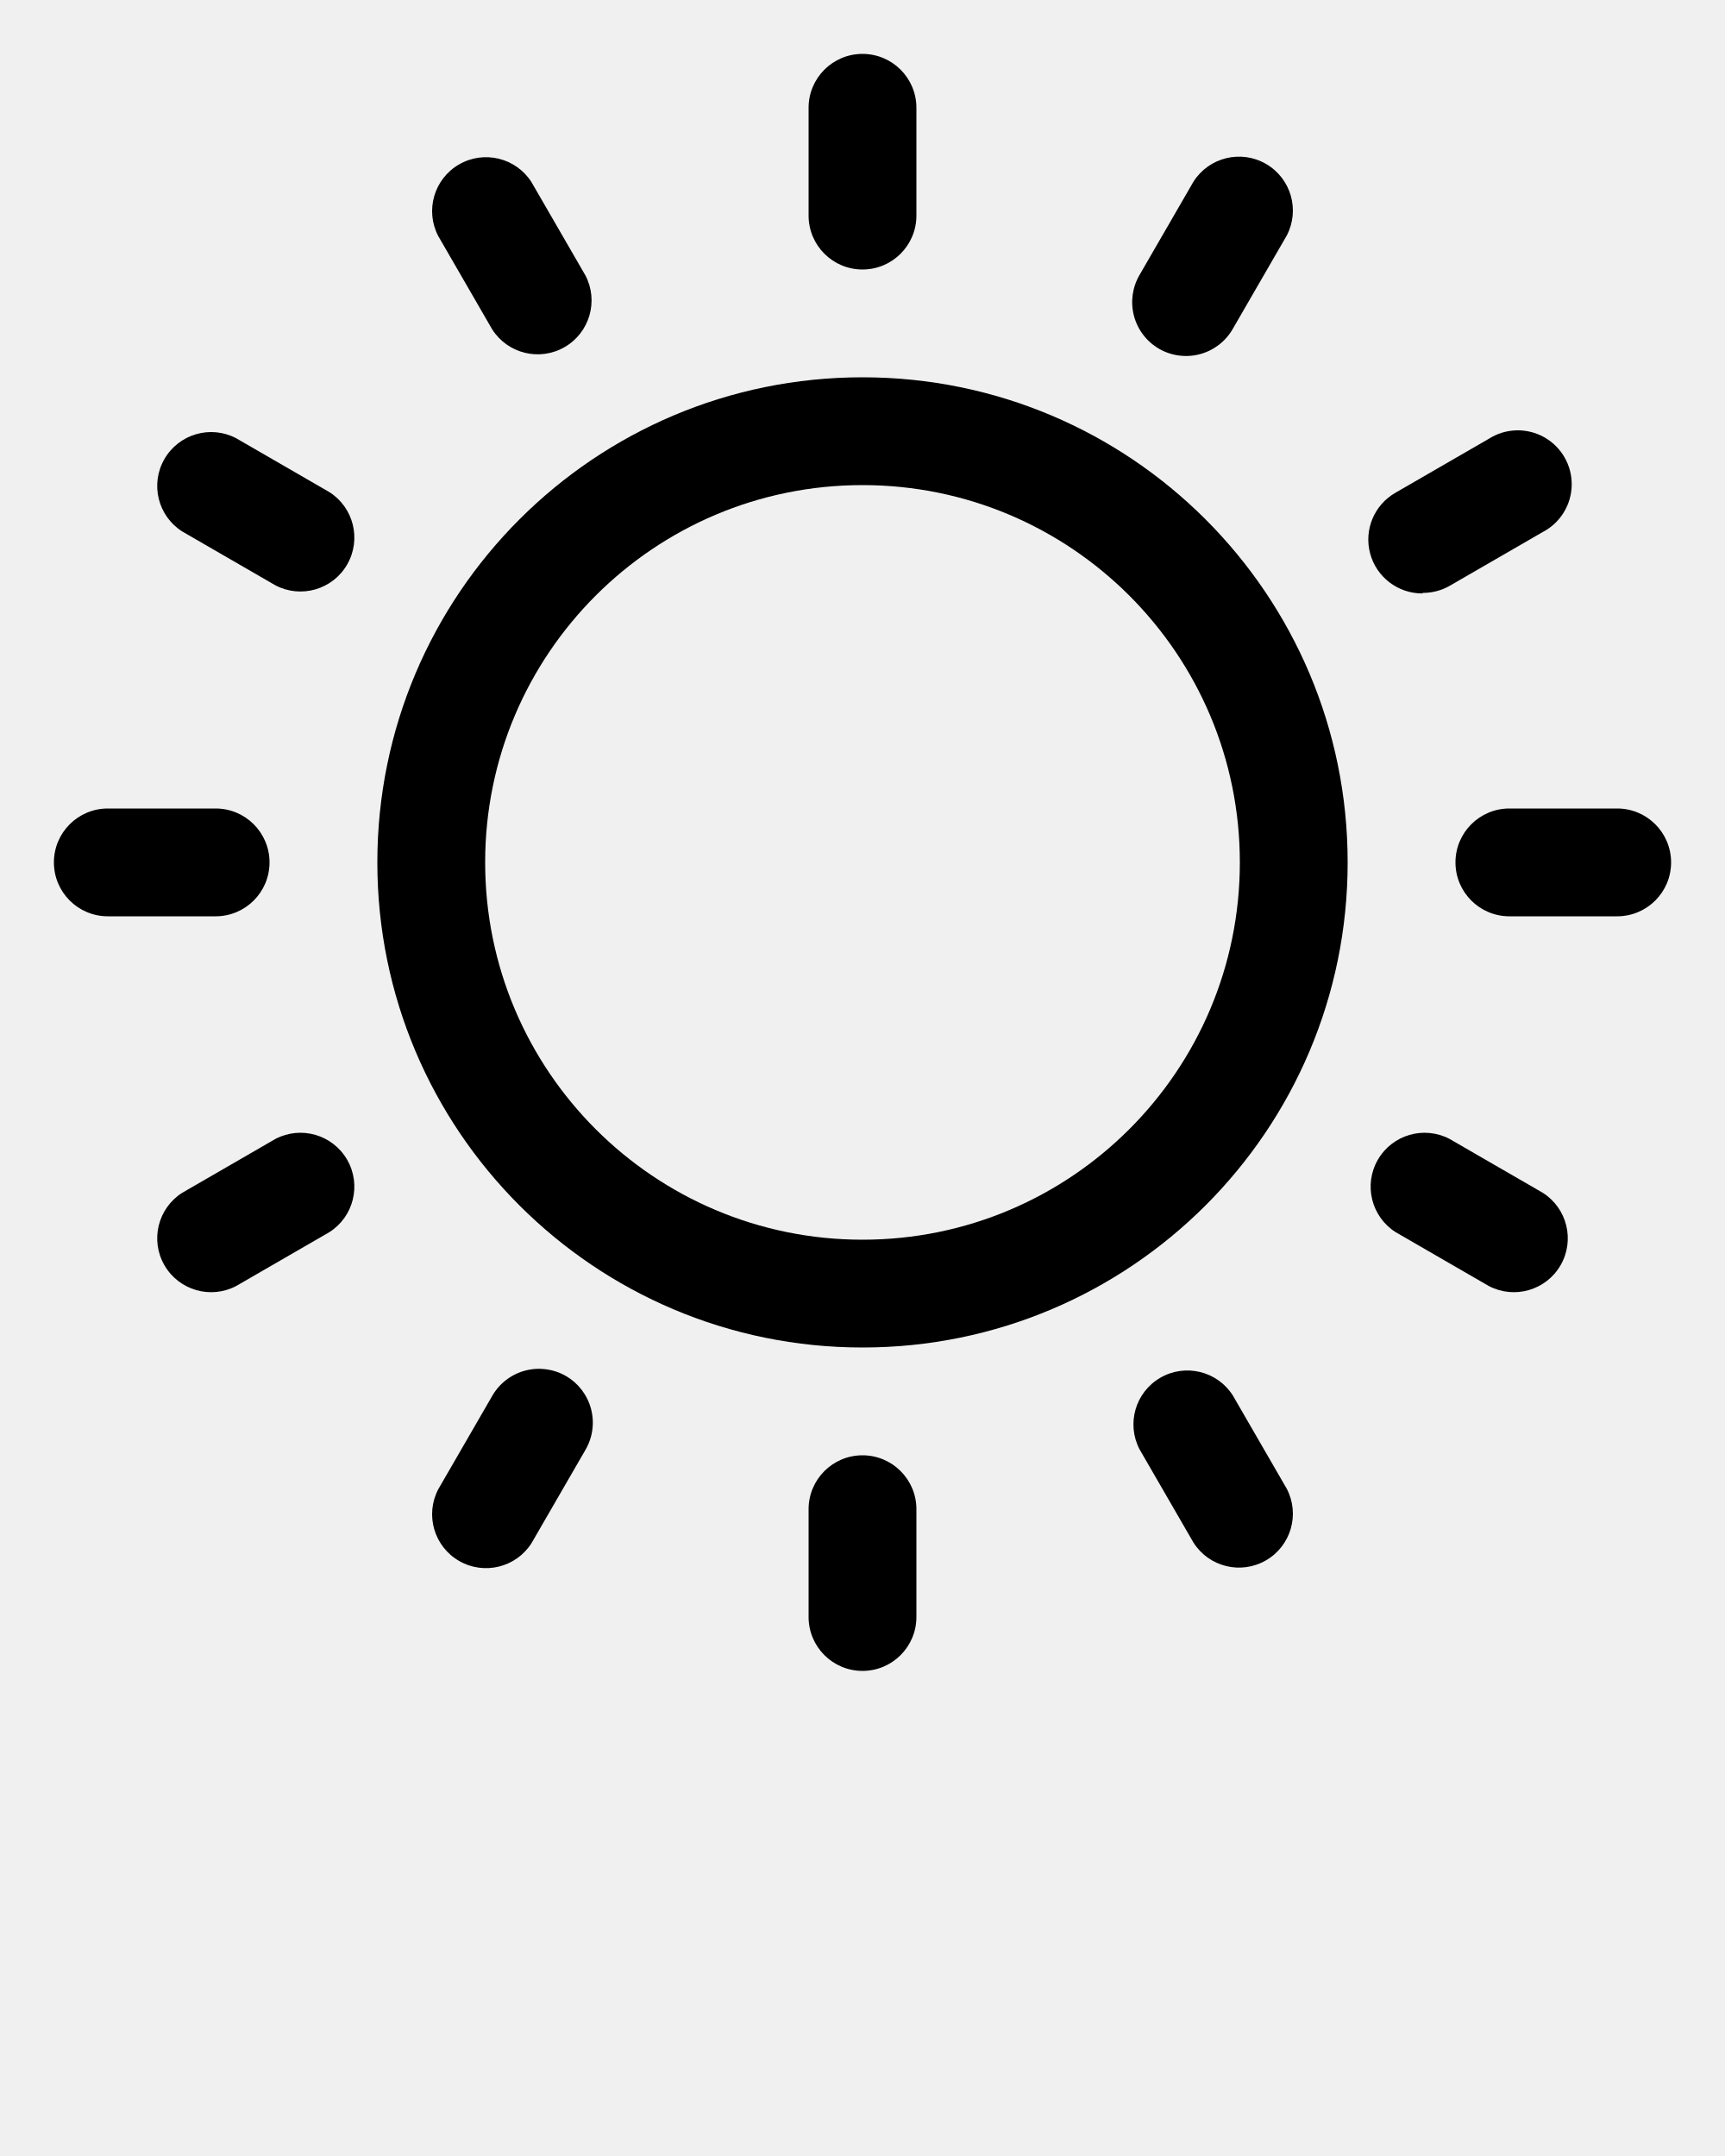
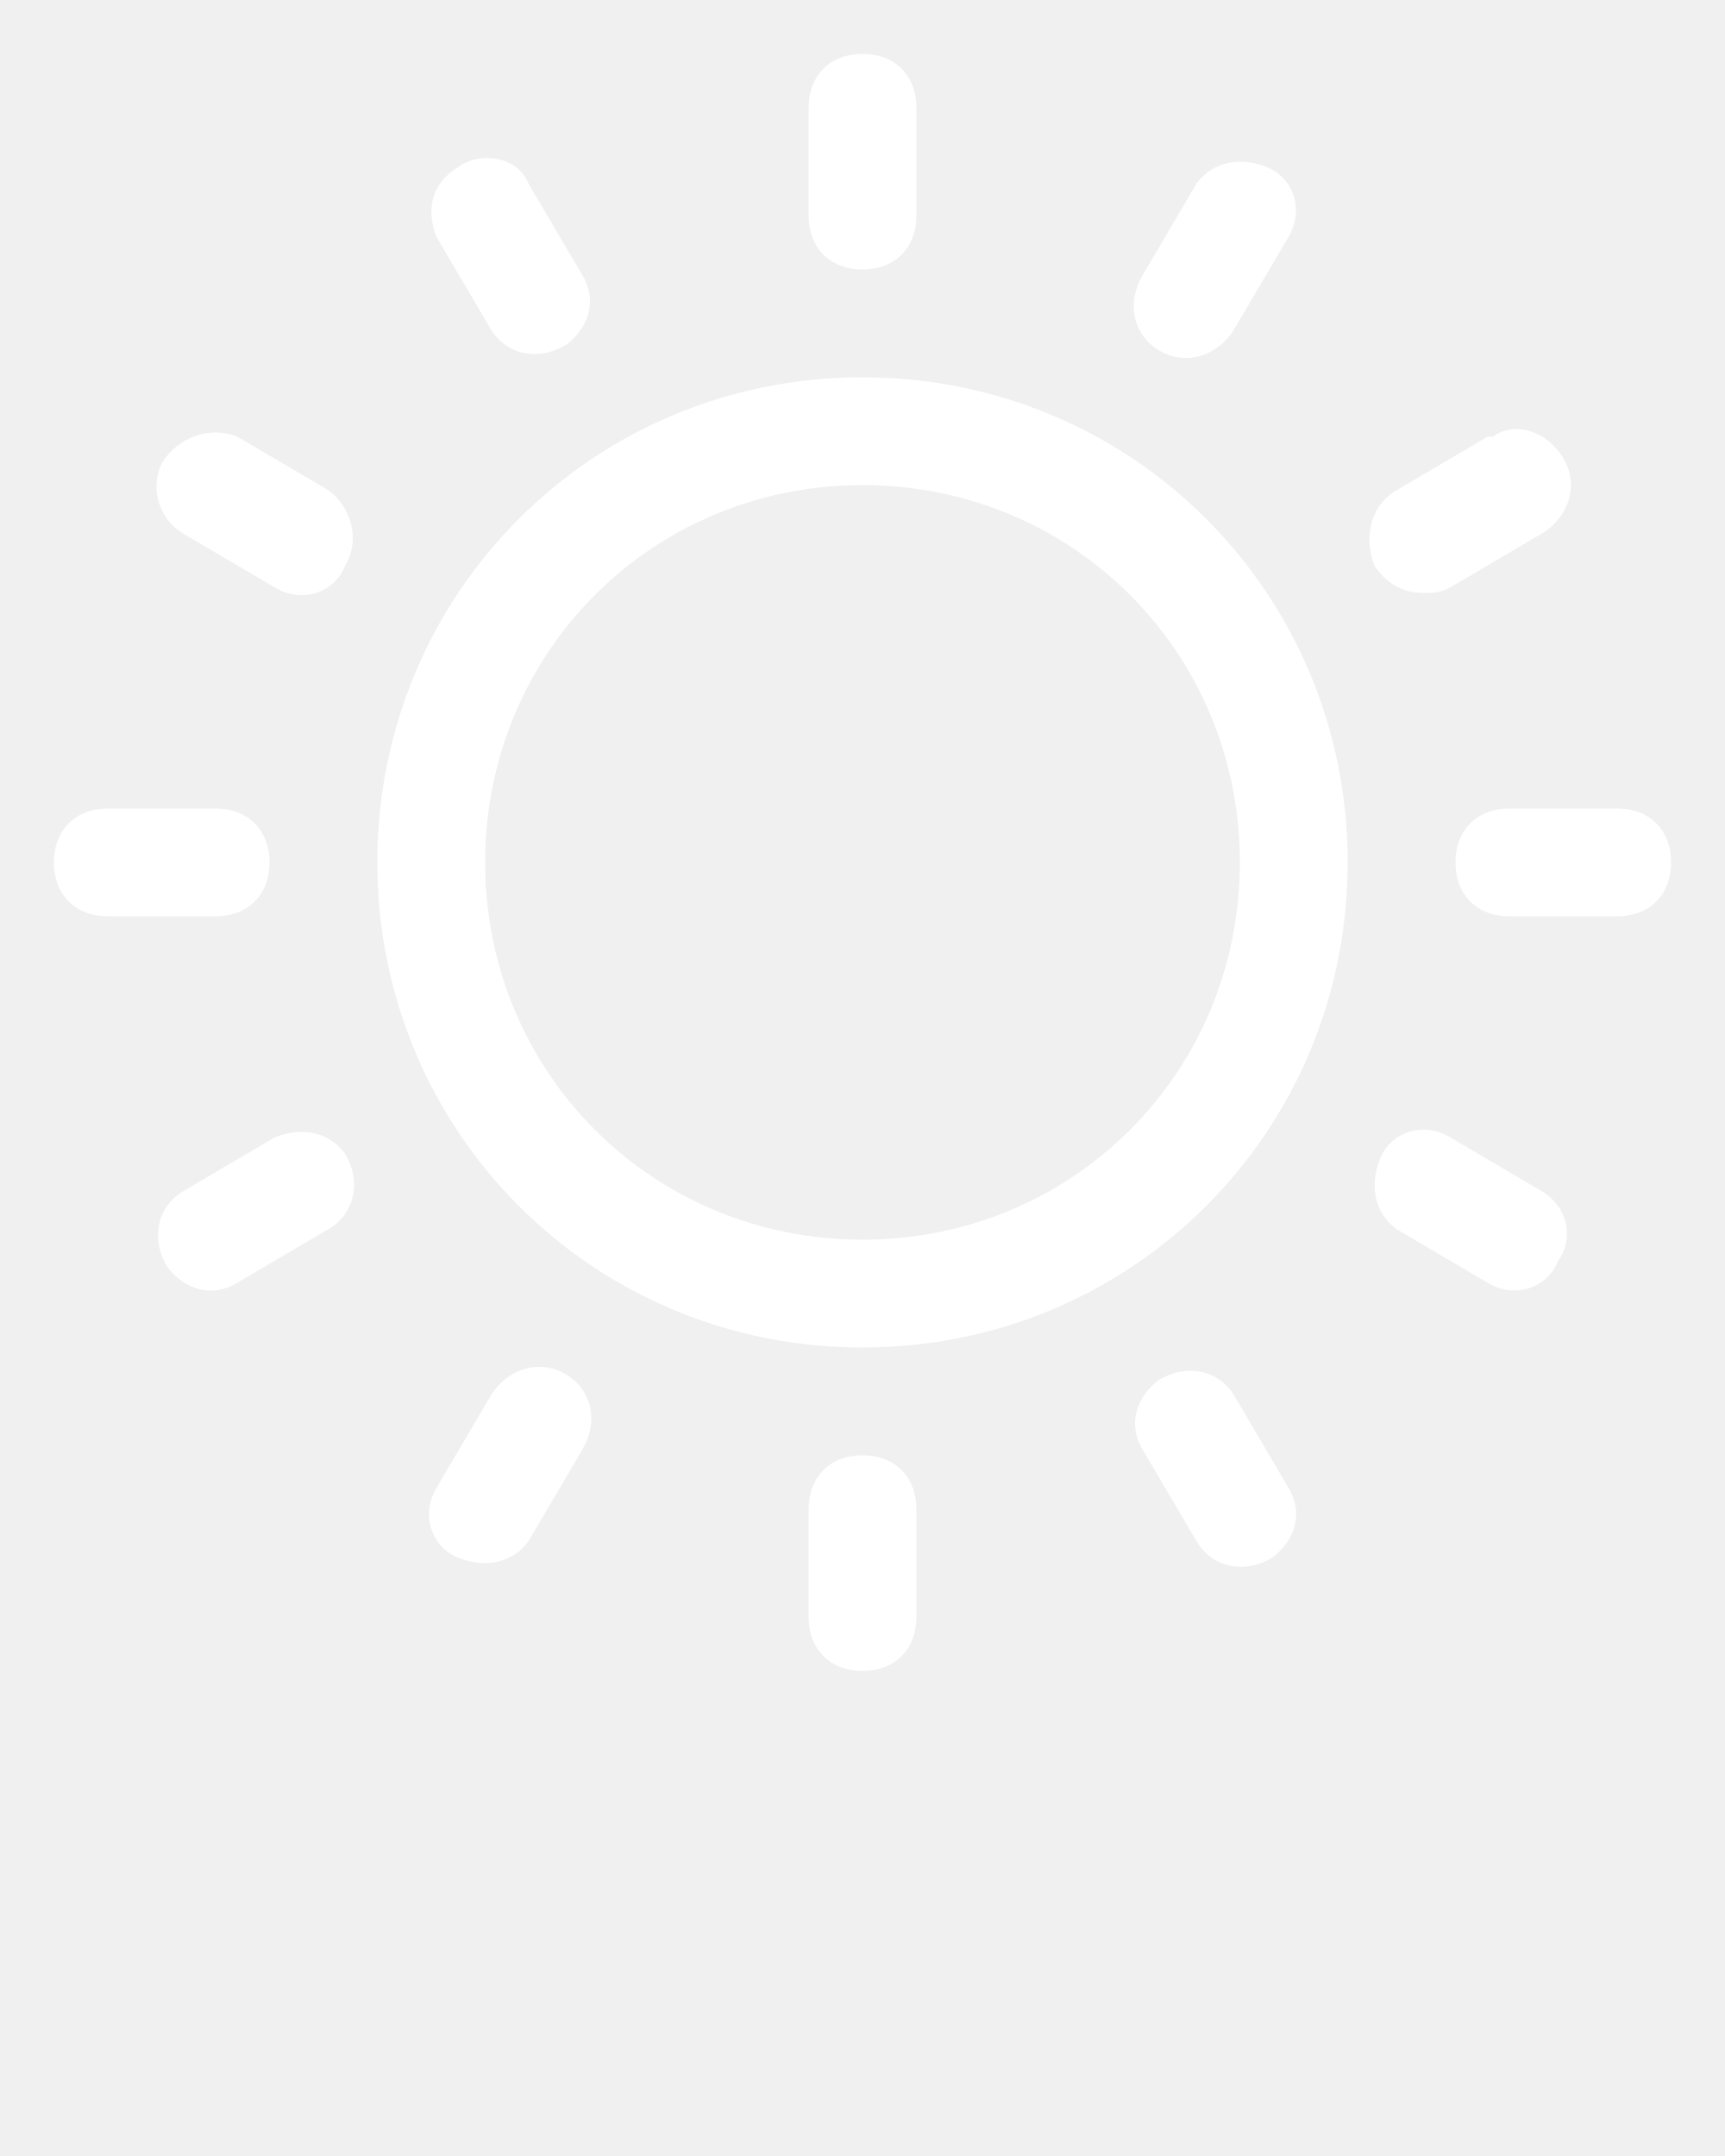
- <svg xmlns="http://www.w3.org/2000/svg" viewBox="0 0 32 40" x="0px" y="0px">
-   <path d="M16,7a9,9,0,1,0,9,9A9,9,0,0,0,16,7Zm0,16a7,7,0,1,1,7-7A7,7,0,0,1,16,23Z" />
-   <path d="M16,5a1,1,0,0,0,1-1V2a1,1,0,0,0-2,0V4A1,1,0,0,0,16,5Z" />
-   <path d="M9.13,6.11a1,1,0,0,0,1.73-1l-1-1.73a1,1,0,0,0-1.73,1Z" />
-   <path d="M6.11,9.13l-1.73-1a1,1,0,0,0-1,1.73l1.73,1a1,1,0,0,0,1-1.73Z" />
-   <path d="M5,16a1,1,0,0,0-1-1H2a1,1,0,0,0,0,2H4A1,1,0,0,0,5,16Z" />
-   <path d="M5.11,21.13l-1.73,1a1,1,0,0,0,1,1.73l1.73-1a1,1,0,0,0-1-1.73Z" />
-   <path d="M10.5,25.53a1,1,0,0,0-1.37.37l-1,1.73a1,1,0,0,0,1.73,1l1-1.73A1,1,0,0,0,10.5,25.53Z" />
-   <path d="M16,27a1,1,0,0,0-1,1v2a1,1,0,0,0,2,0V28A1,1,0,0,0,16,27Z" />
-   <path d="M22.87,25.89a1,1,0,0,0-1.73,1l1,1.73a1,1,0,0,0,1.73-1Z" />
-   <path d="M28.62,22.13l-1.73-1a1,1,0,0,0-1,1.73l1.73,1a1,1,0,0,0,1-1.73Z" />
-   <path d="M30,15H28a1,1,0,0,0,0,2h2a1,1,0,0,0,0-2Z" />
-   <path d="M26.39,11a1,1,0,0,0,.5-.13l1.73-1a1,1,0,1,0-1-1.73l-1.73,1a1,1,0,0,0,.5,1.87Z" />
-   <path d="M21.5,6.47a1,1,0,0,0,1.37-.37l1-1.73a1,1,0,0,0-1.73-1l-1,1.73A1,1,0,0,0,21.5,6.47Z" />
-   <text x="0" y="47" fill="#000000" font-size="5px" font-weight="bold" font-family="'Helvetica Neue', Helvetica, Arial-Unicode, Arial, Sans-serif">Created by thiyagu</text>
-   <text x="0" y="52" fill="#000000" font-size="5px" font-weight="bold" font-family="'Helvetica Neue', Helvetica, Arial-Unicode, Arial, Sans-serif">from the Noun Project</text>
+ <svg xmlns="http://www.w3.org/2000/svg" version="1.1" id="Layer_1" x="0px" y="0px" viewBox="0 0 32 40" style="enable-background:new 0 0 32 40;" xml:space="preserve">
+   <style type="text/css">
+ 	.st0{fill:#FFFFFF;}
+ </style>
+   <path class="st0" d="M16,7c-5,0-9,4-9,9s4,9,9,9s9-4,9-9S21,7,16,7z M16,23c-3.9,0-7-3.1-7-7s3.1-7,7-7s7,3.1,7,7S19.9,23,16,23z" />
+   <path class="st0" d="M16,5c0.6,0,1-0.4,1-1V2c0-0.6-0.4-1-1-1c-0.6,0-1,0.4-1,1v2C15,4.6,15.4,5,16,5z" />
+   <path class="st0" d="M9.1,6.1c0.3,0.5,0.9,0.6,1.4,0.3c0.4-0.3,0.6-0.8,0.3-1.3l-1-1.7C9.6,2.9,8.9,2.8,8.5,3.1  C8,3.4,7.9,3.9,8.1,4.4L9.1,6.1z" />
+   <path class="st0" d="M6.1,9.1l-1.7-1C3.9,7.9,3.3,8.1,3,8.6C2.8,9,2.9,9.6,3.4,9.9l1.7,1c0.5,0.3,1.1,0.1,1.3-0.4  C6.7,10,6.5,9.4,6.1,9.1z" />
+   <path class="st0" d="M5,16c0-0.6-0.4-1-1-1H2c-0.6,0-1,0.4-1,1c0,0.6,0.4,1,1,1h2C4.6,17,5,16.6,5,16z" />
+   <path class="st0" d="M5.1,21.1l-1.7,1c-0.5,0.3-0.6,0.9-0.3,1.4c0.3,0.4,0.8,0.6,1.3,0.3l1.7-1c0.5-0.3,0.6-0.9,0.3-1.4  C6.1,21,5.6,20.9,5.1,21.1z" />
+   <path class="st0" d="M10.5,25.5c-0.5-0.3-1.1-0.1-1.4,0.4c0,0,0,0,0,0l-1,1.7c-0.3,0.5-0.1,1.1,0.4,1.3c0.5,0.2,1,0.1,1.3-0.3l1-1.7  C11.1,26.4,11,25.8,10.5,25.5C10.5,25.5,10.5,25.5,10.5,25.5z" />
+   <path class="st0" d="M16,27c-0.6,0-1,0.4-1,1v2c0,0.6,0.4,1,1,1c0.6,0,1-0.4,1-1v-2C17,27.4,16.6,27,16,27z" />
+   <path class="st0" d="M22.9,25.9c-0.3-0.5-0.9-0.6-1.4-0.3c-0.4,0.3-0.6,0.8-0.3,1.3l1,1.7c0.3,0.5,0.9,0.6,1.4,0.3  c0.4-0.3,0.6-0.8,0.3-1.3L22.9,25.9z" />
+   <path class="st0" d="M28.6,22.1l-1.7-1c-0.5-0.3-1.1-0.1-1.3,0.4c-0.2,0.5-0.1,1,0.3,1.3l1.7,1c0.5,0.3,1.1,0.1,1.3-0.4  C29.2,23,29.1,22.4,28.6,22.1z" />
+   <path class="st0" d="M30,15h-2c-0.6,0-1,0.4-1,1c0,0.6,0.4,1,1,1h2c0.6,0,1-0.4,1-1C31,15.4,30.6,15,30,15z" />
+   <path class="st0" d="M26.4,11c0.2,0,0.3,0,0.5-0.1l1.7-1C29.1,9.6,29.3,9,29,8.5c-0.3-0.5-0.9-0.7-1.3-0.4c0,0,0,0-0.1,0l-1.7,1  c-0.5,0.3-0.6,0.9-0.4,1.4C25.7,10.8,26,11,26.4,11L26.4,11z" />
+   <path class="st0" d="M21.5,6.5c0.5,0.3,1.1,0.1,1.4-0.4c0,0,0,0,0,0l1-1.7c0.3-0.5,0.1-1.1-0.4-1.3c-0.5-0.2-1-0.1-1.3,0.3l-1,1.7  C20.9,5.6,21,6.2,21.5,6.5C21.5,6.5,21.5,6.5,21.5,6.5z" />
</svg>
